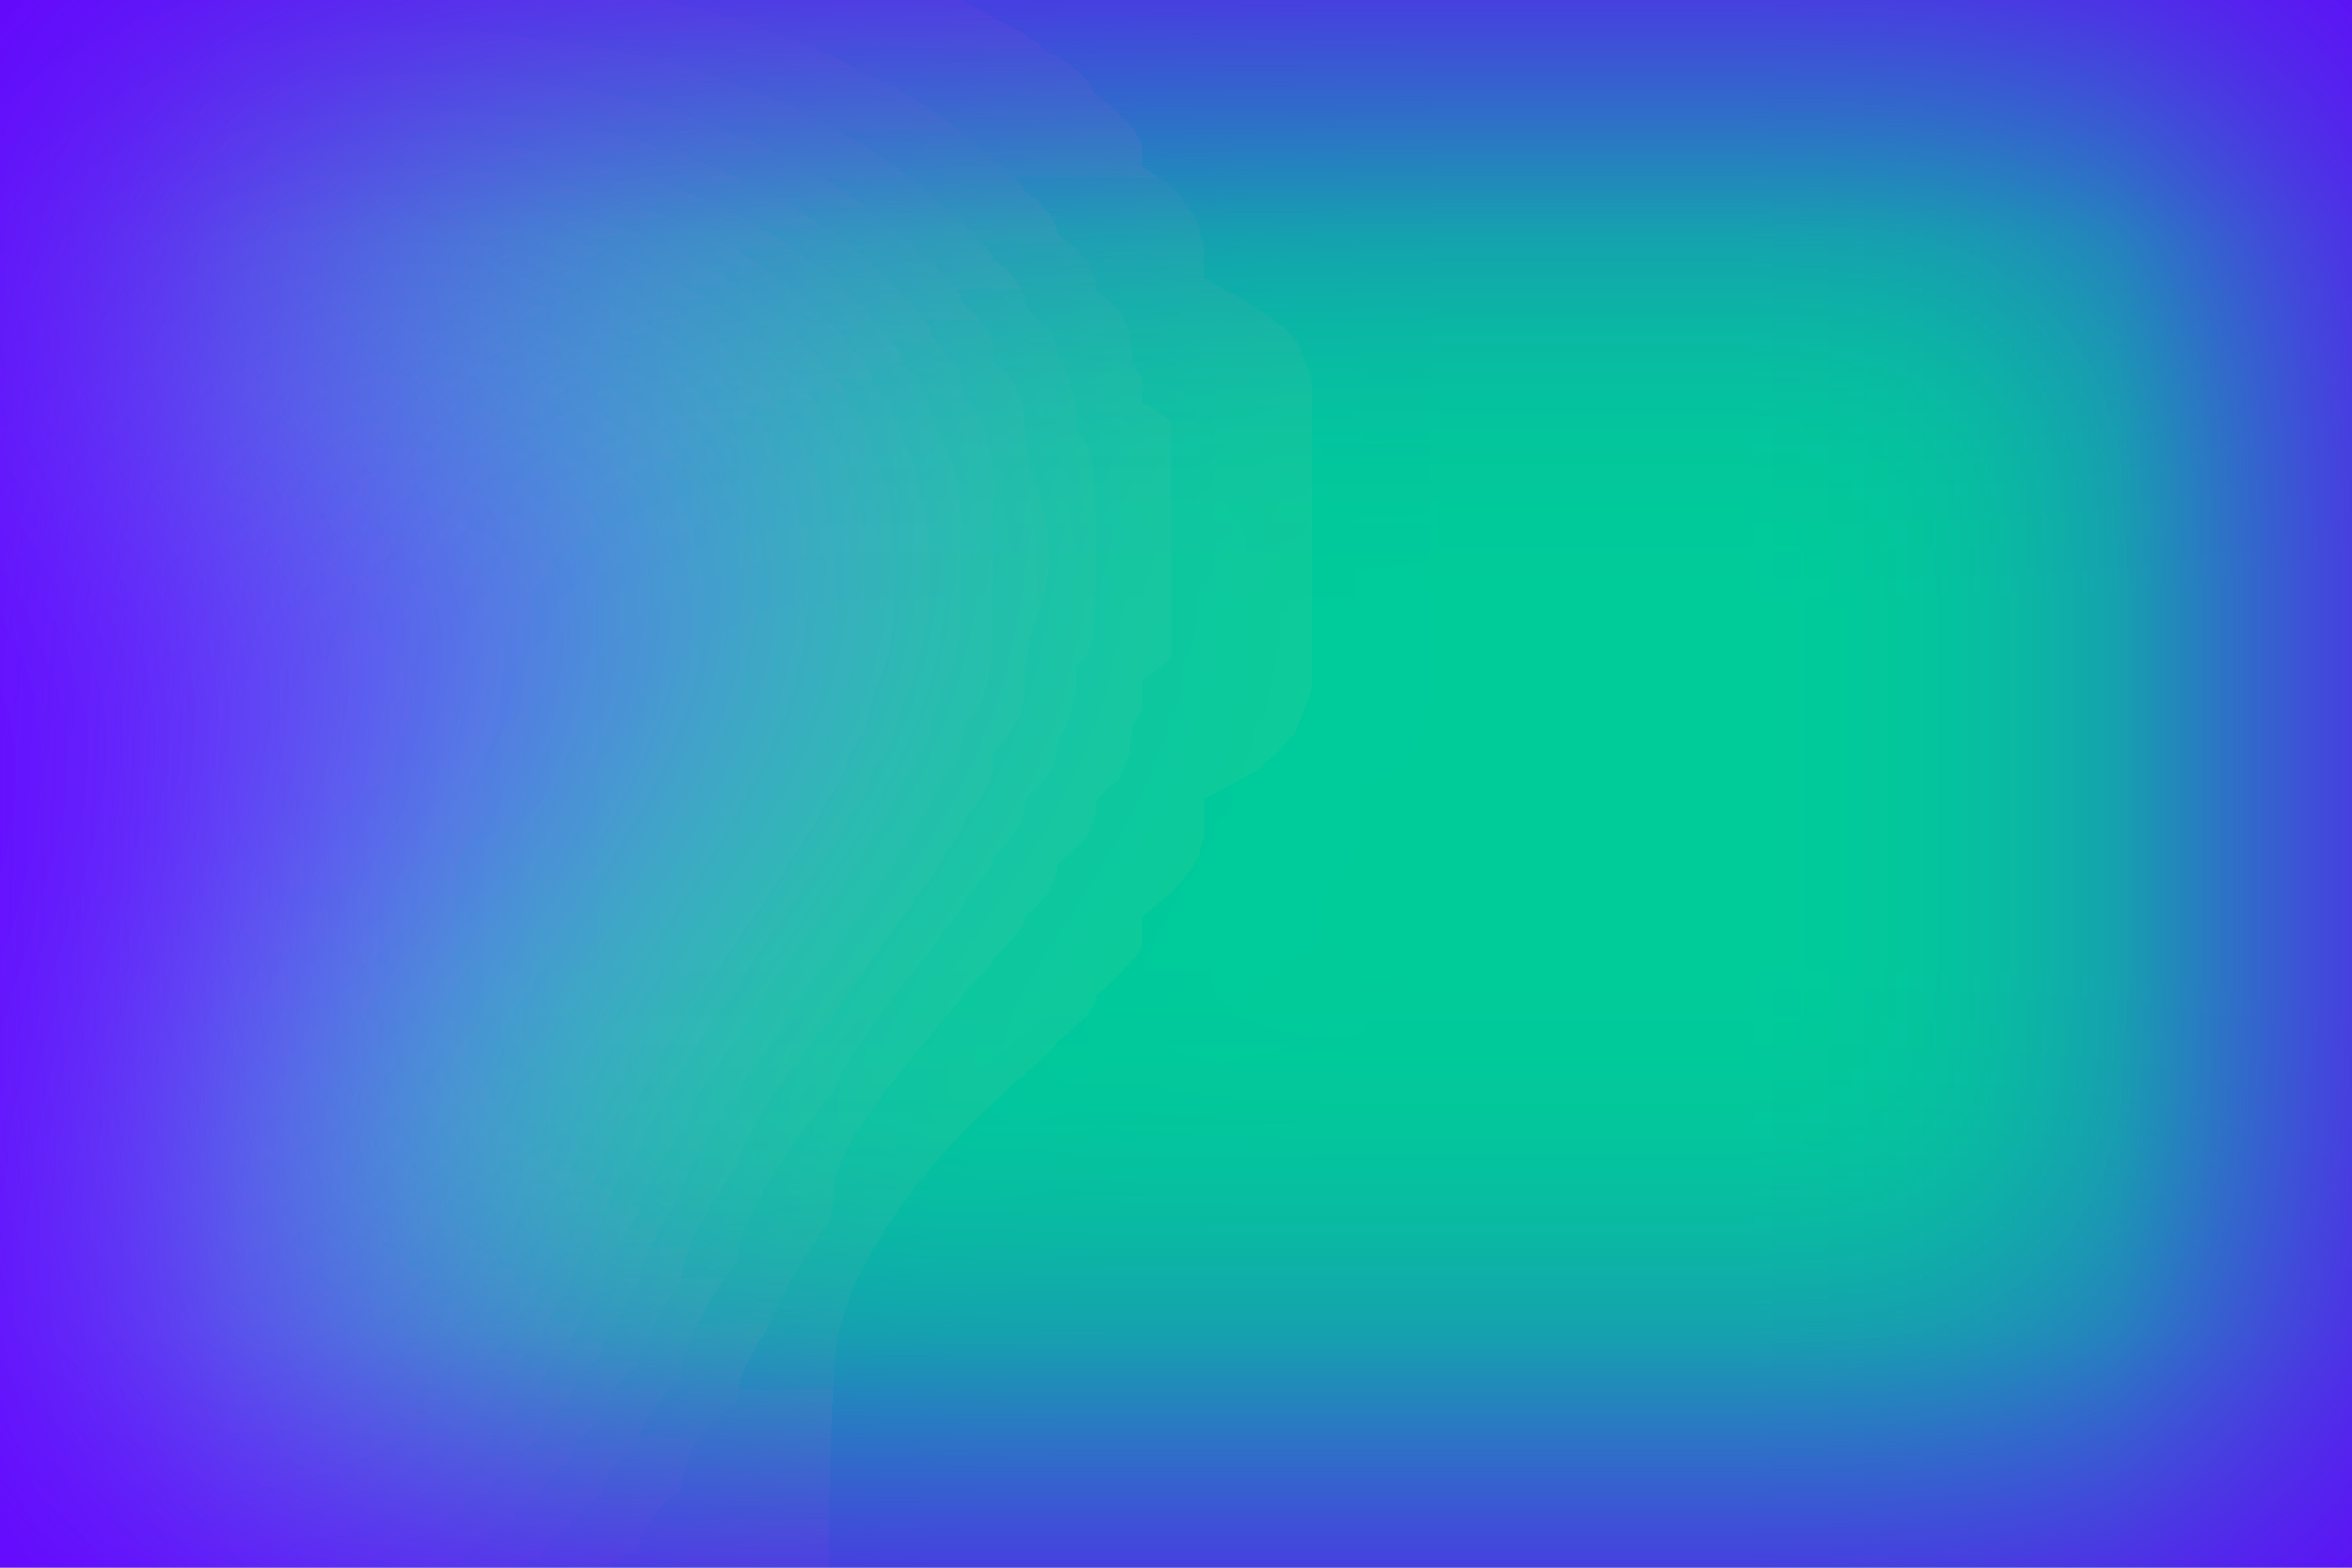
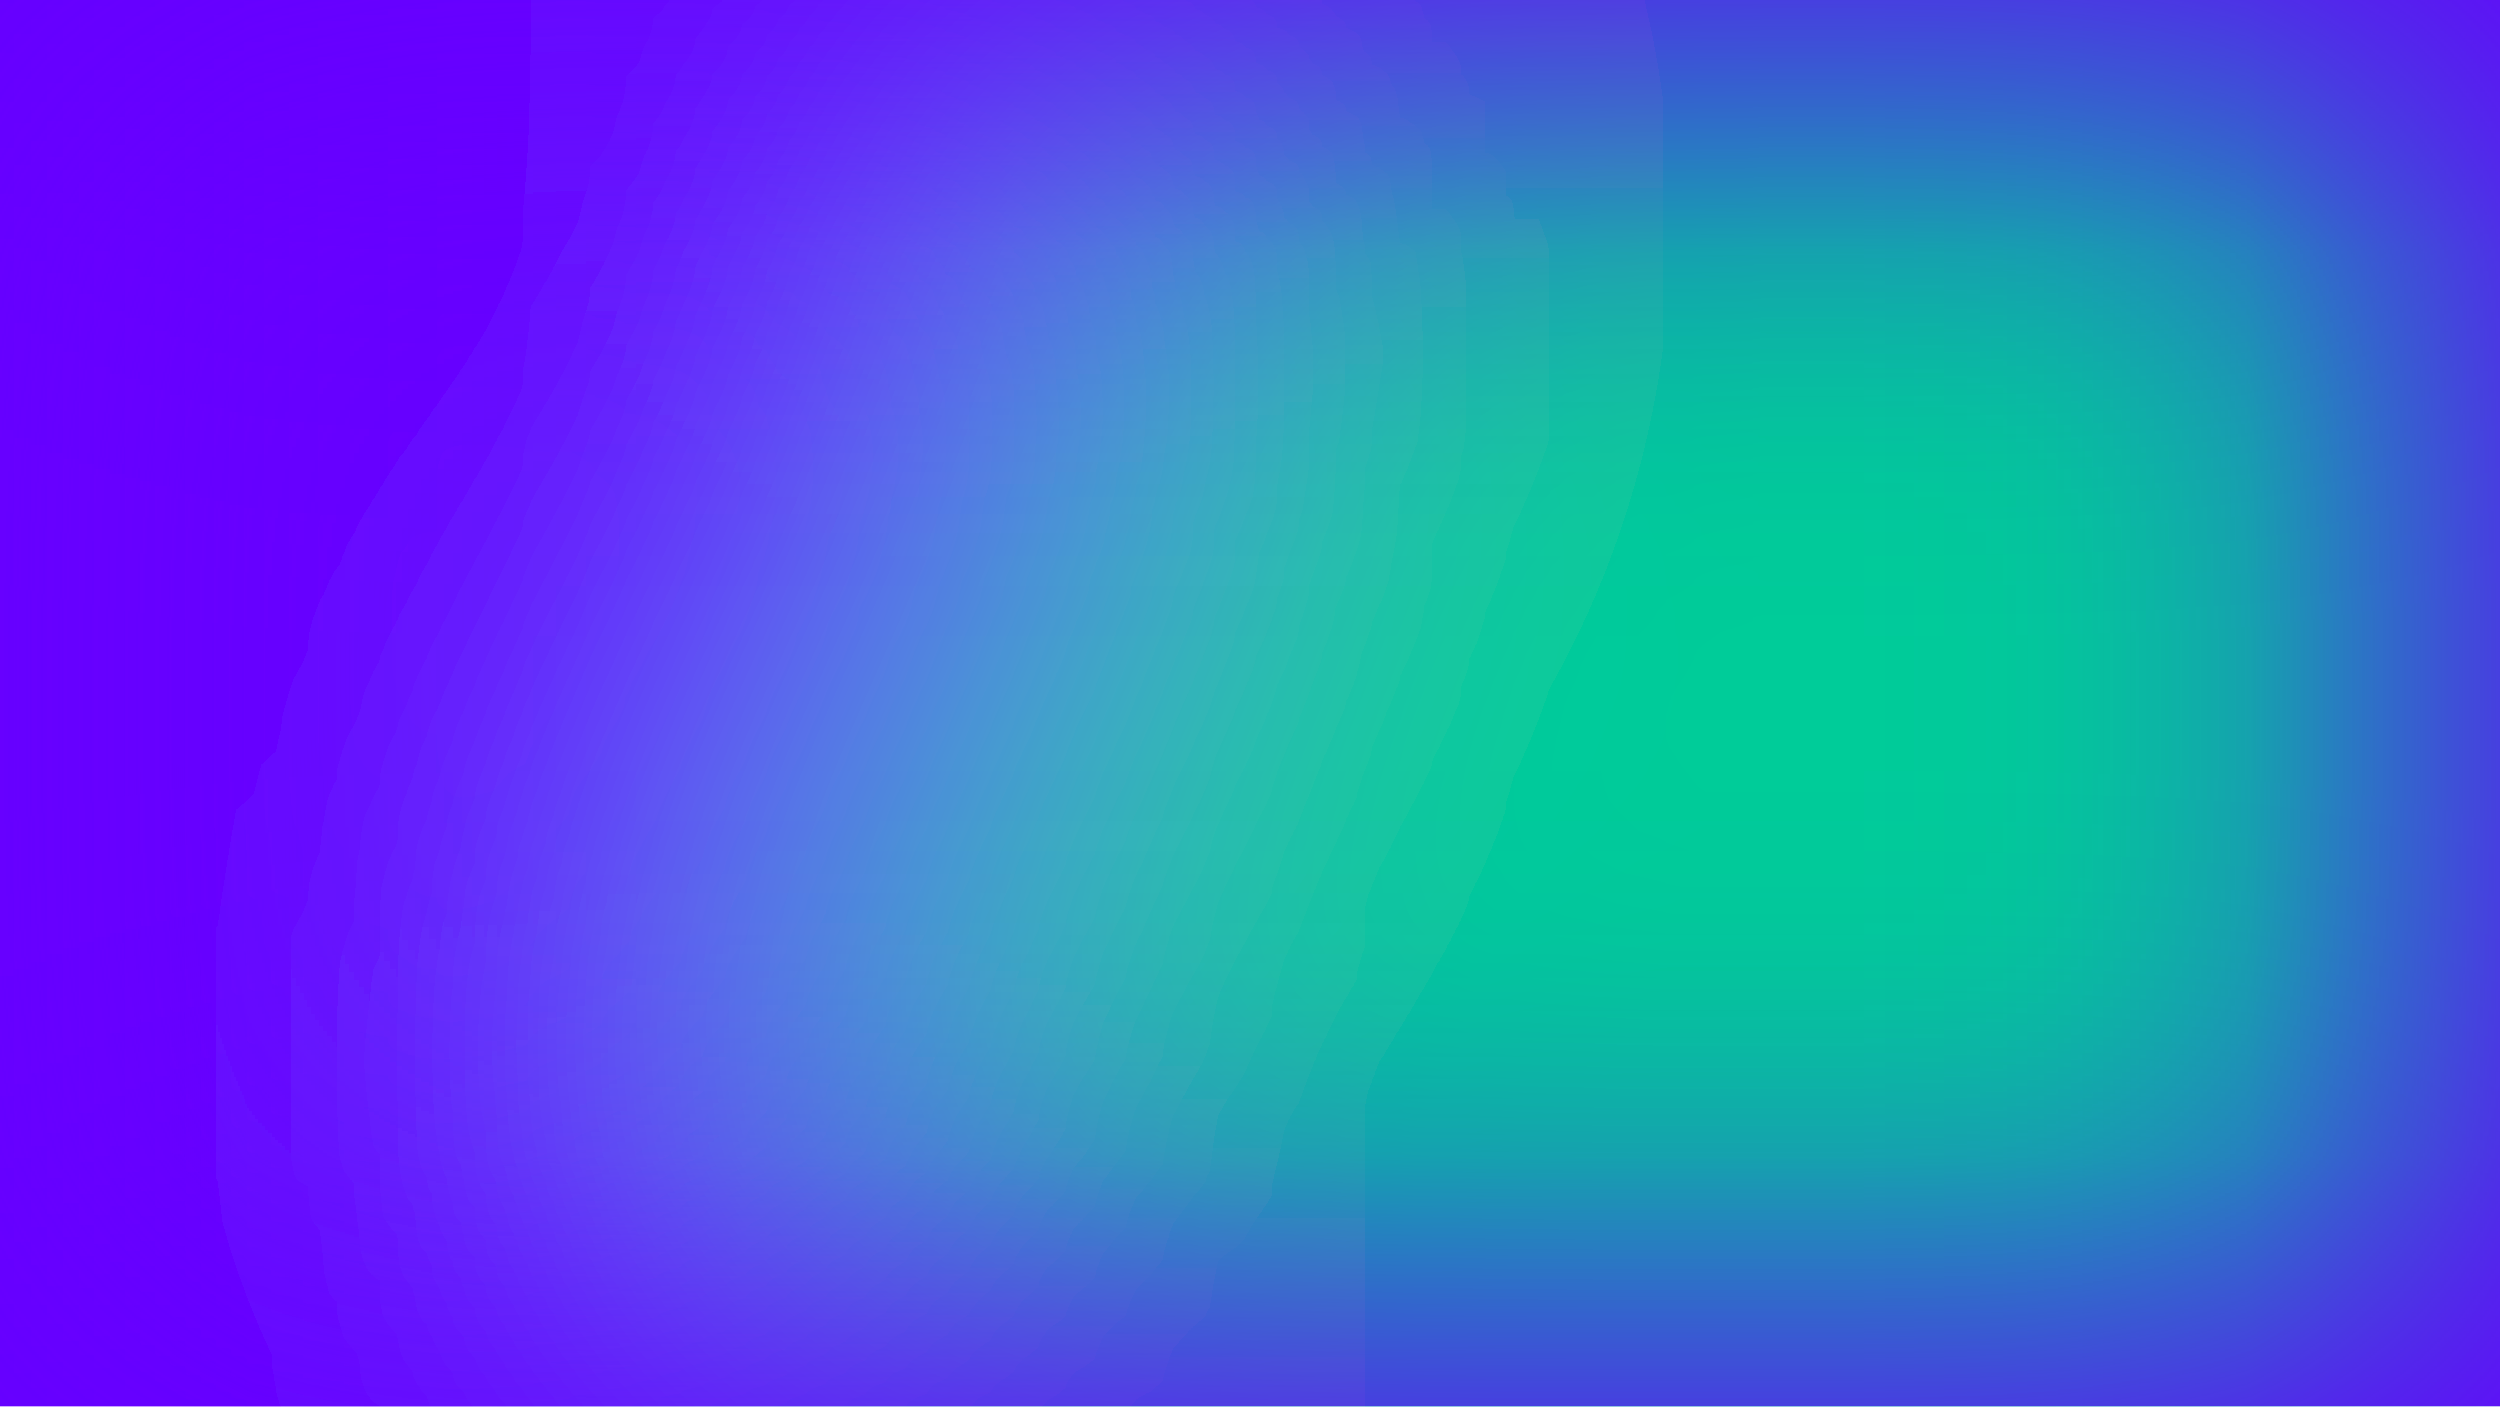
- <svg xmlns="http://www.w3.org/2000/svg" id="visual" viewBox="0 0 900 600" width="900" height="600" version="1.1">
+ <svg xmlns="http://www.w3.org/2000/svg" id="visual" viewBox="0 0 960 540" width="960" height="540" version="1.1">
  <defs>
    <filter id="blur1" x="-10%" y="-10%" width="120%" height="120%">
      <feFlood flood-opacity="0" result="BackgroundImageFix" />
      <feBlend mode="normal" in="SourceGraphic" in2="BackgroundImageFix" result="shape" />
-       <feGaussianBlur stdDeviation="161" result="effect1_foregroundBlur" />
+       <feGaussianBlur stdDeviation="163" result="effect1_foregroundBlur" />
    </filter>
  </defs>
-   <rect width="900" height="600" fill="#6600FF" />
+   <rect width="960" height="540" fill="#6600FF" />
  <g filter="url(#blur1)">
-     <circle cx="689" cy="503" fill="#00CC99" r="357" />
-     <circle cx="601" cy="18" fill="#6600FF" r="357" />
-     <circle cx="798" cy="243" fill="#00CC99" r="357" />
-     <circle cx="392" cy="256" fill="#00CC99" r="357" />
-     <circle cx="147" cy="489" fill="#6600FF" r="357" />
-     <circle cx="485" cy="549" fill="#00CC99" r="357" />
+     <circle cx="413" cy="414" fill="#00CC99" r="363" />
+     <circle cx="195" cy="508" fill="#6600FF" r="363" />
+     <circle cx="753" cy="35" fill="#00CC99" r="363" />
+     <circle cx="655" cy="314" fill="#00CC99" r="363" />
+     <circle cx="77" cy="86" fill="#6600FF" r="363" />
+     <circle cx="928" cy="414" fill="#00CC99" r="363" />
  </g>
</svg>
